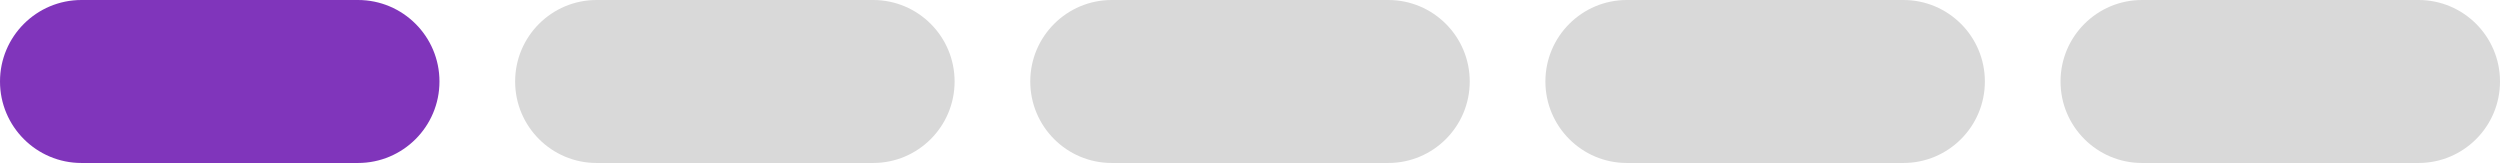
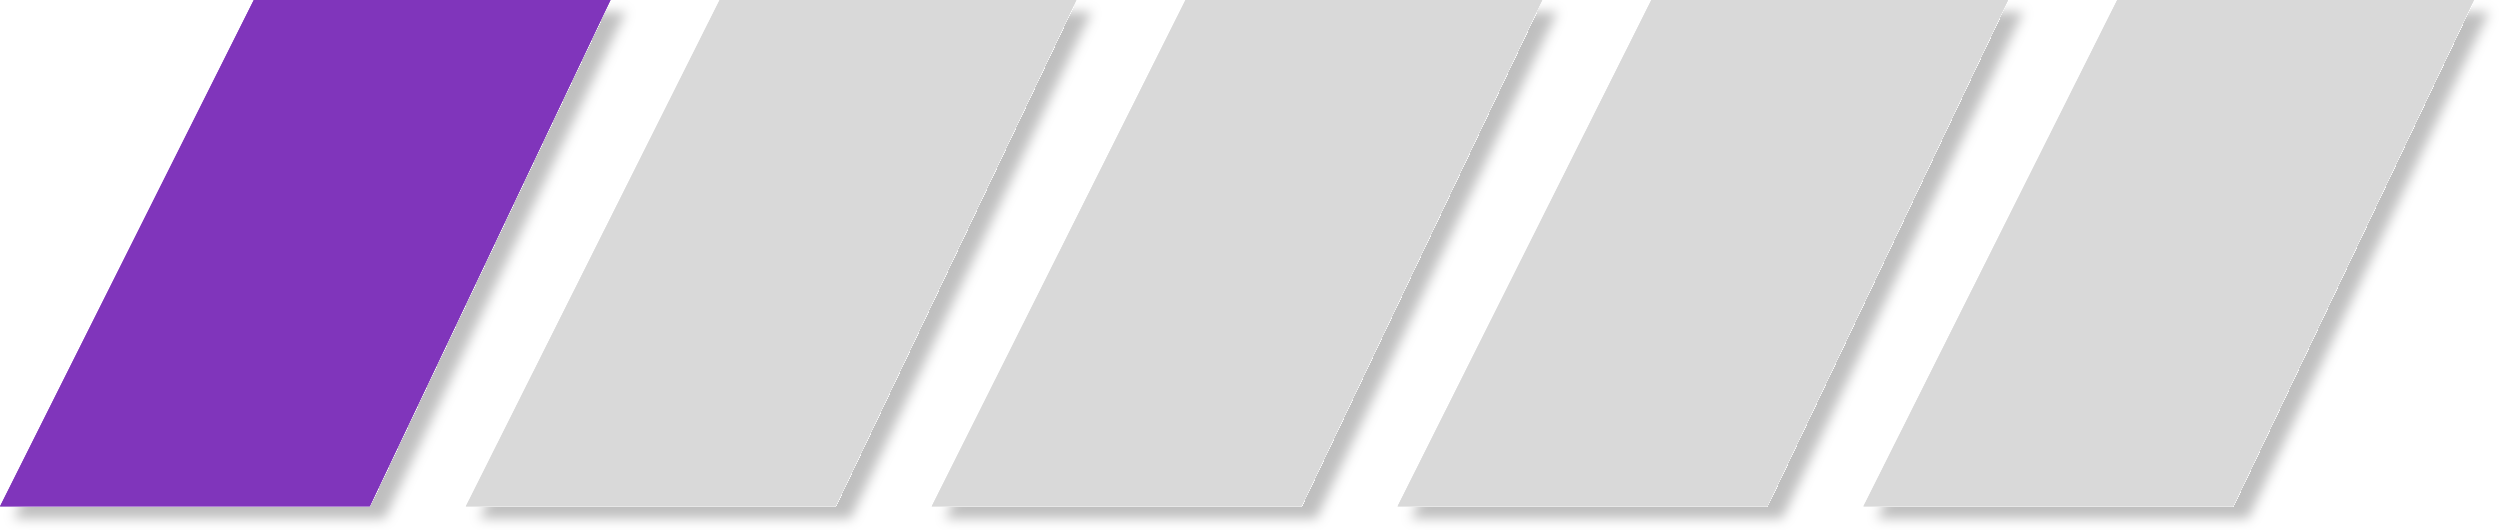
- <svg xmlns="http://www.w3.org/2000/svg" width="859" height="56" viewBox="0 0 859 56" fill="none">
-   <rect width="151" height="56" rx="28" fill="#8035BB" />
-   <rect x="708" width="151" height="56" rx="28" fill="#D9D9D9" />
-   <rect x="531" width="151" height="56" rx="28" fill="#D9D9D9" />
-   <rect x="177" width="151" height="56" rx="28" fill="#D9D9D9" />
-   <rect x="354" width="151" height="56" rx="28" fill="#D9D9D9" />
+ <svg xmlns="http://www.w3.org/2000/svg" width="864" height="183" viewBox="0 0 864 183" fill="none">
+   <g filter="url(#filter0_d_403_1619)">
+     <path d="M87.708 0H211L127.803 175H0L87.708 0Z" fill="#8035BB" />
+     <path d="M248.708 0H372L288.803 175H161L248.708 0Z" fill="#D9D9D9" />
+     <path d="M409.708 0H533L449.803 175H322L409.708 0Z" fill="#D9D9D9" />
+     <path d="M570.708 0H694L610.803 175H483L570.708 0Z" fill="#D9D9D9" />
+     <path d="M731.708 0H855L771.803 175H644L731.708 0Z" fill="#D9D9D9" />
+     <path d="M87.708 0H211L127.803 175H0L87.708 0Z" fill="#8035BB" />
+     <path d="M248.708 0H372L288.803 175H161L248.708 0Z" fill="#D9D9D9" />
+     <path d="M409.708 0H533L449.803 175H322L409.708 0Z" fill="#D9D9D9" />
+     <path d="M570.708 0H694L610.803 175H483L570.708 0Z" fill="#D9D9D9" />
+     <path d="M731.708 0H855L771.803 175H644L731.708 0Z" fill="#D9D9D9" />
+   </g>
+   <defs>
+     <filter id="filter0_d_403_1619" x="0" y="0" width="864" height="183" filterUnits="userSpaceOnUse" color-interpolation-filters="sRGB">
+       <feFlood flood-opacity="0" result="BackgroundImageFix" />
+       <feColorMatrix in="SourceAlpha" type="matrix" values="0 0 0 0 0 0 0 0 0 0 0 0 0 0 0 0 0 0 127 0" result="hardAlpha" />
+       <feOffset dx="5" dy="4" />
+       <feGaussianBlur stdDeviation="2" />
+       <feComposite in2="hardAlpha" operator="out" />
+       <feColorMatrix type="matrix" values="0 0 0 0 0 0 0 0 0 0 0 0 0 0 0 0 0 0 0.25 0" />
+       <feBlend mode="normal" in2="BackgroundImageFix" result="effect1_dropShadow_403_1619" />
+       <feBlend mode="normal" in="SourceGraphic" in2="effect1_dropShadow_403_1619" result="shape" />
+     </filter>
+   </defs>
</svg>
